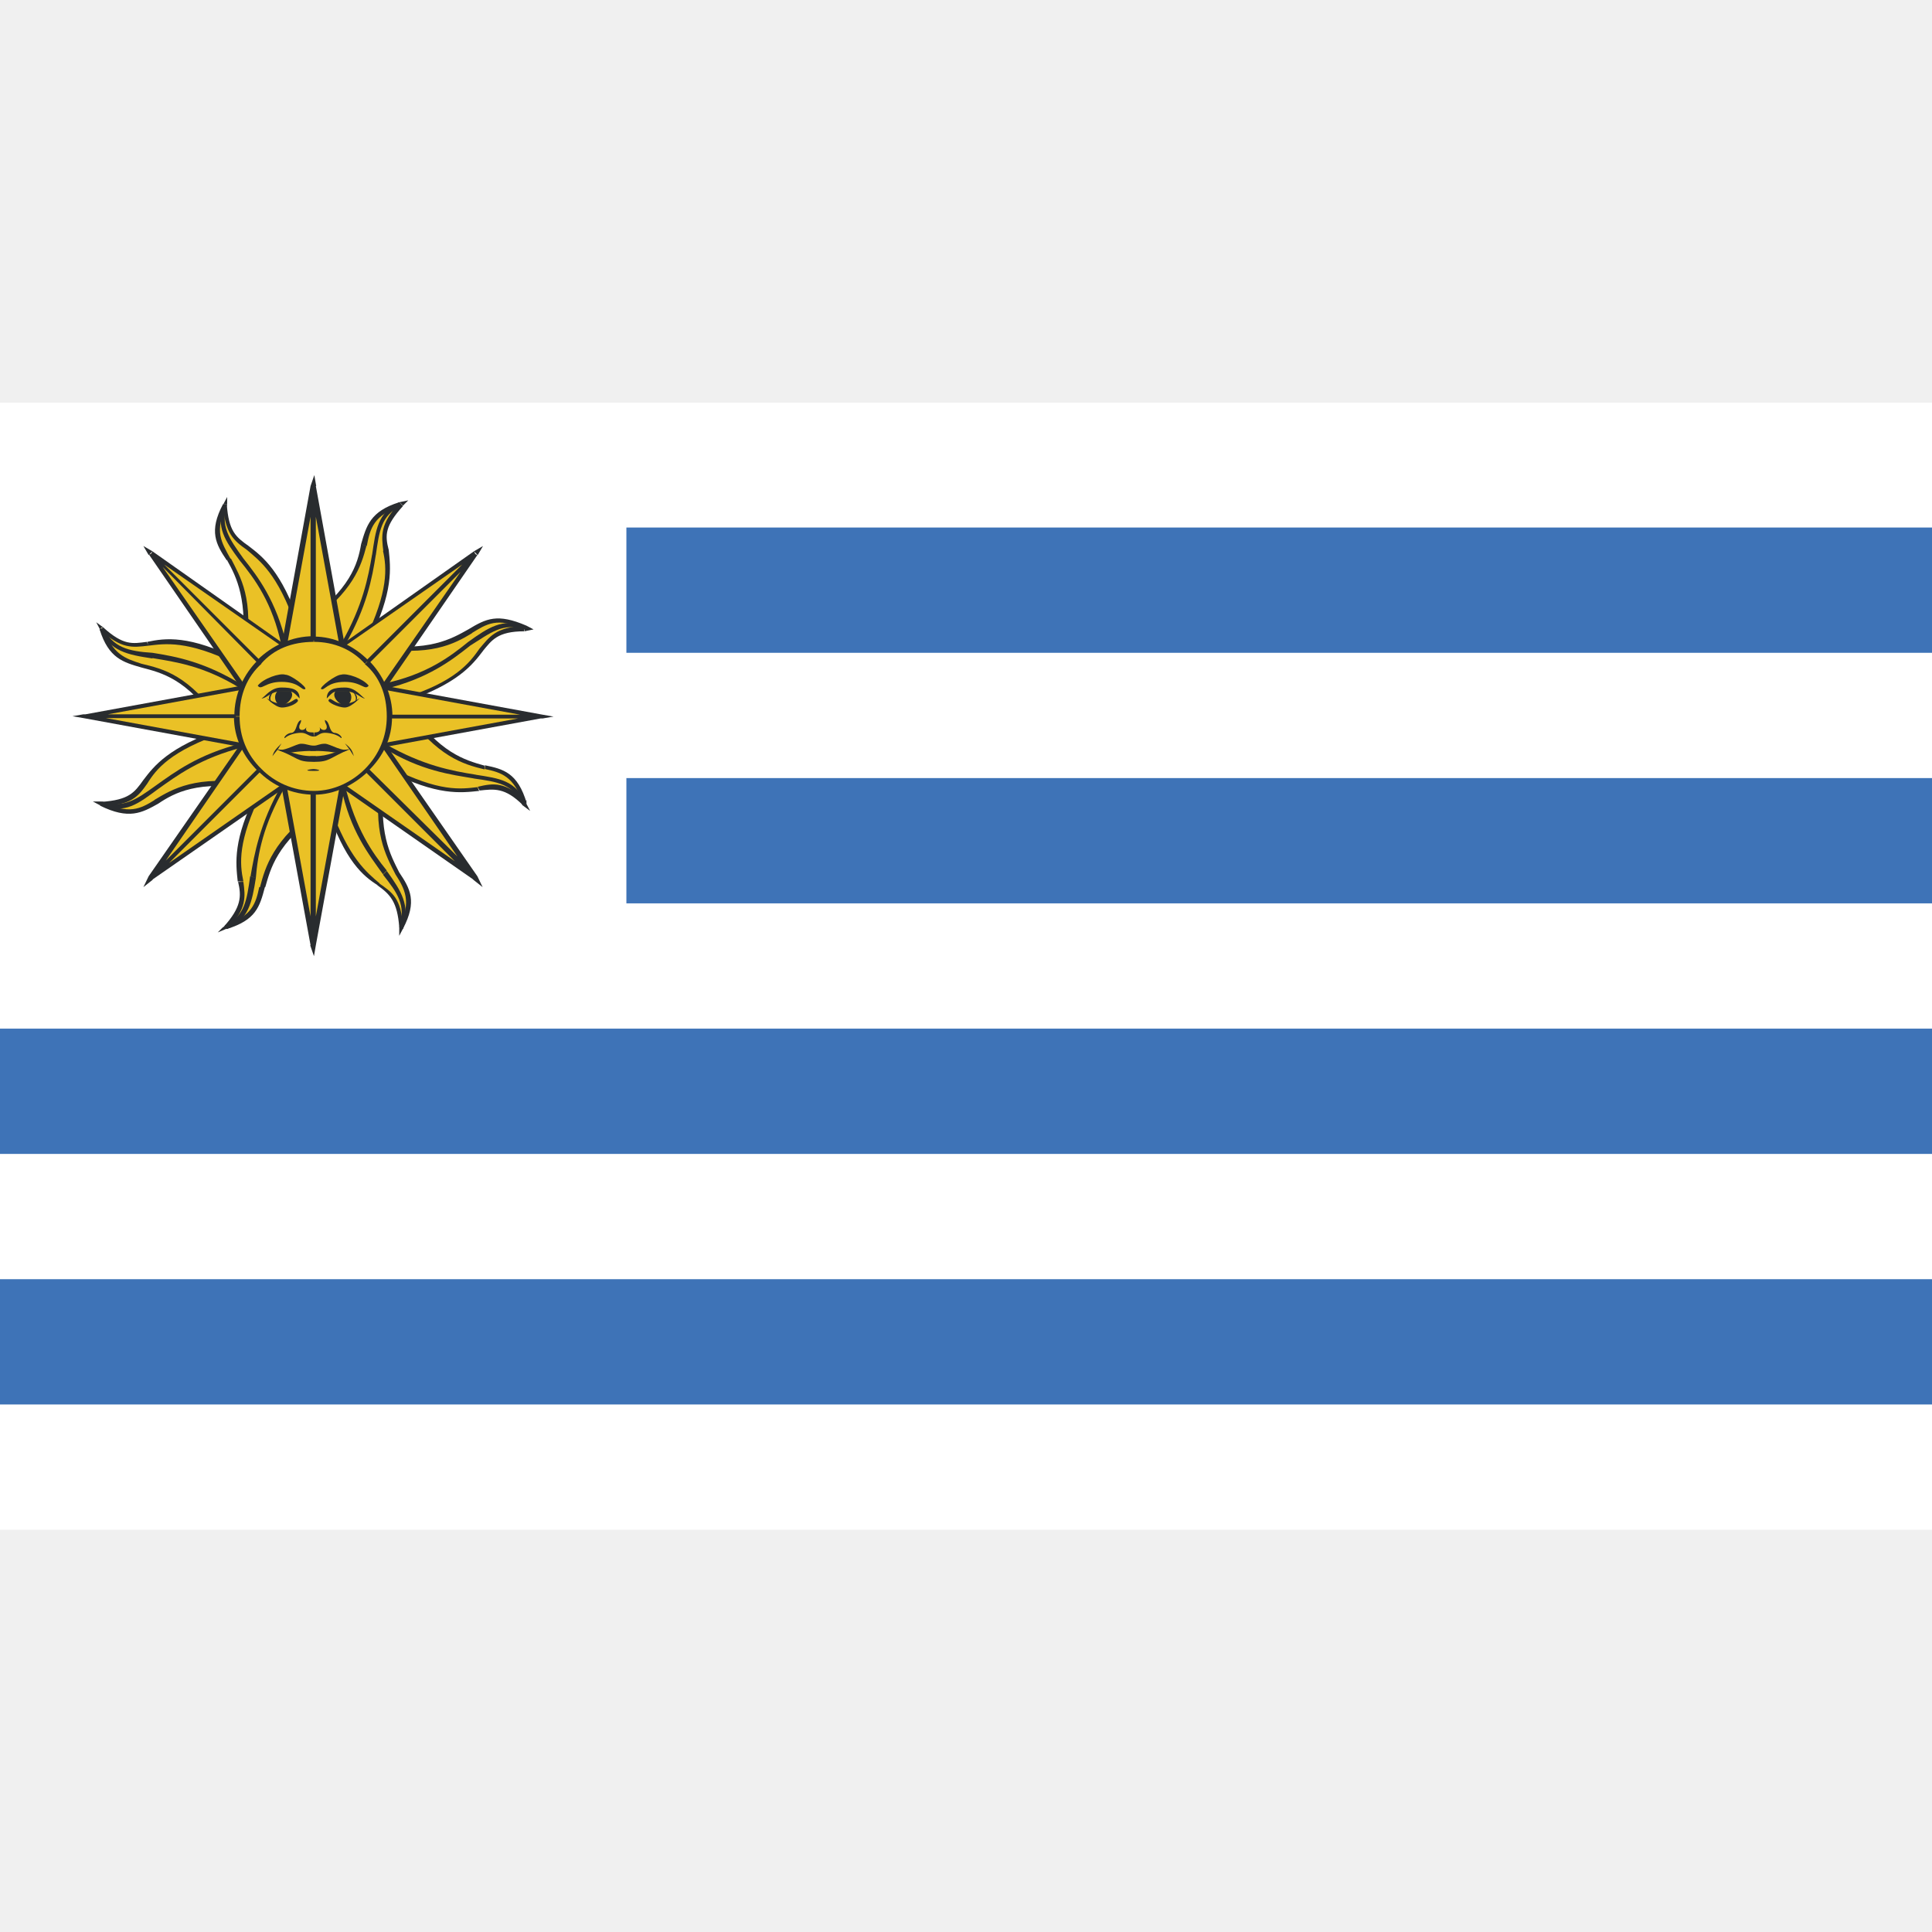
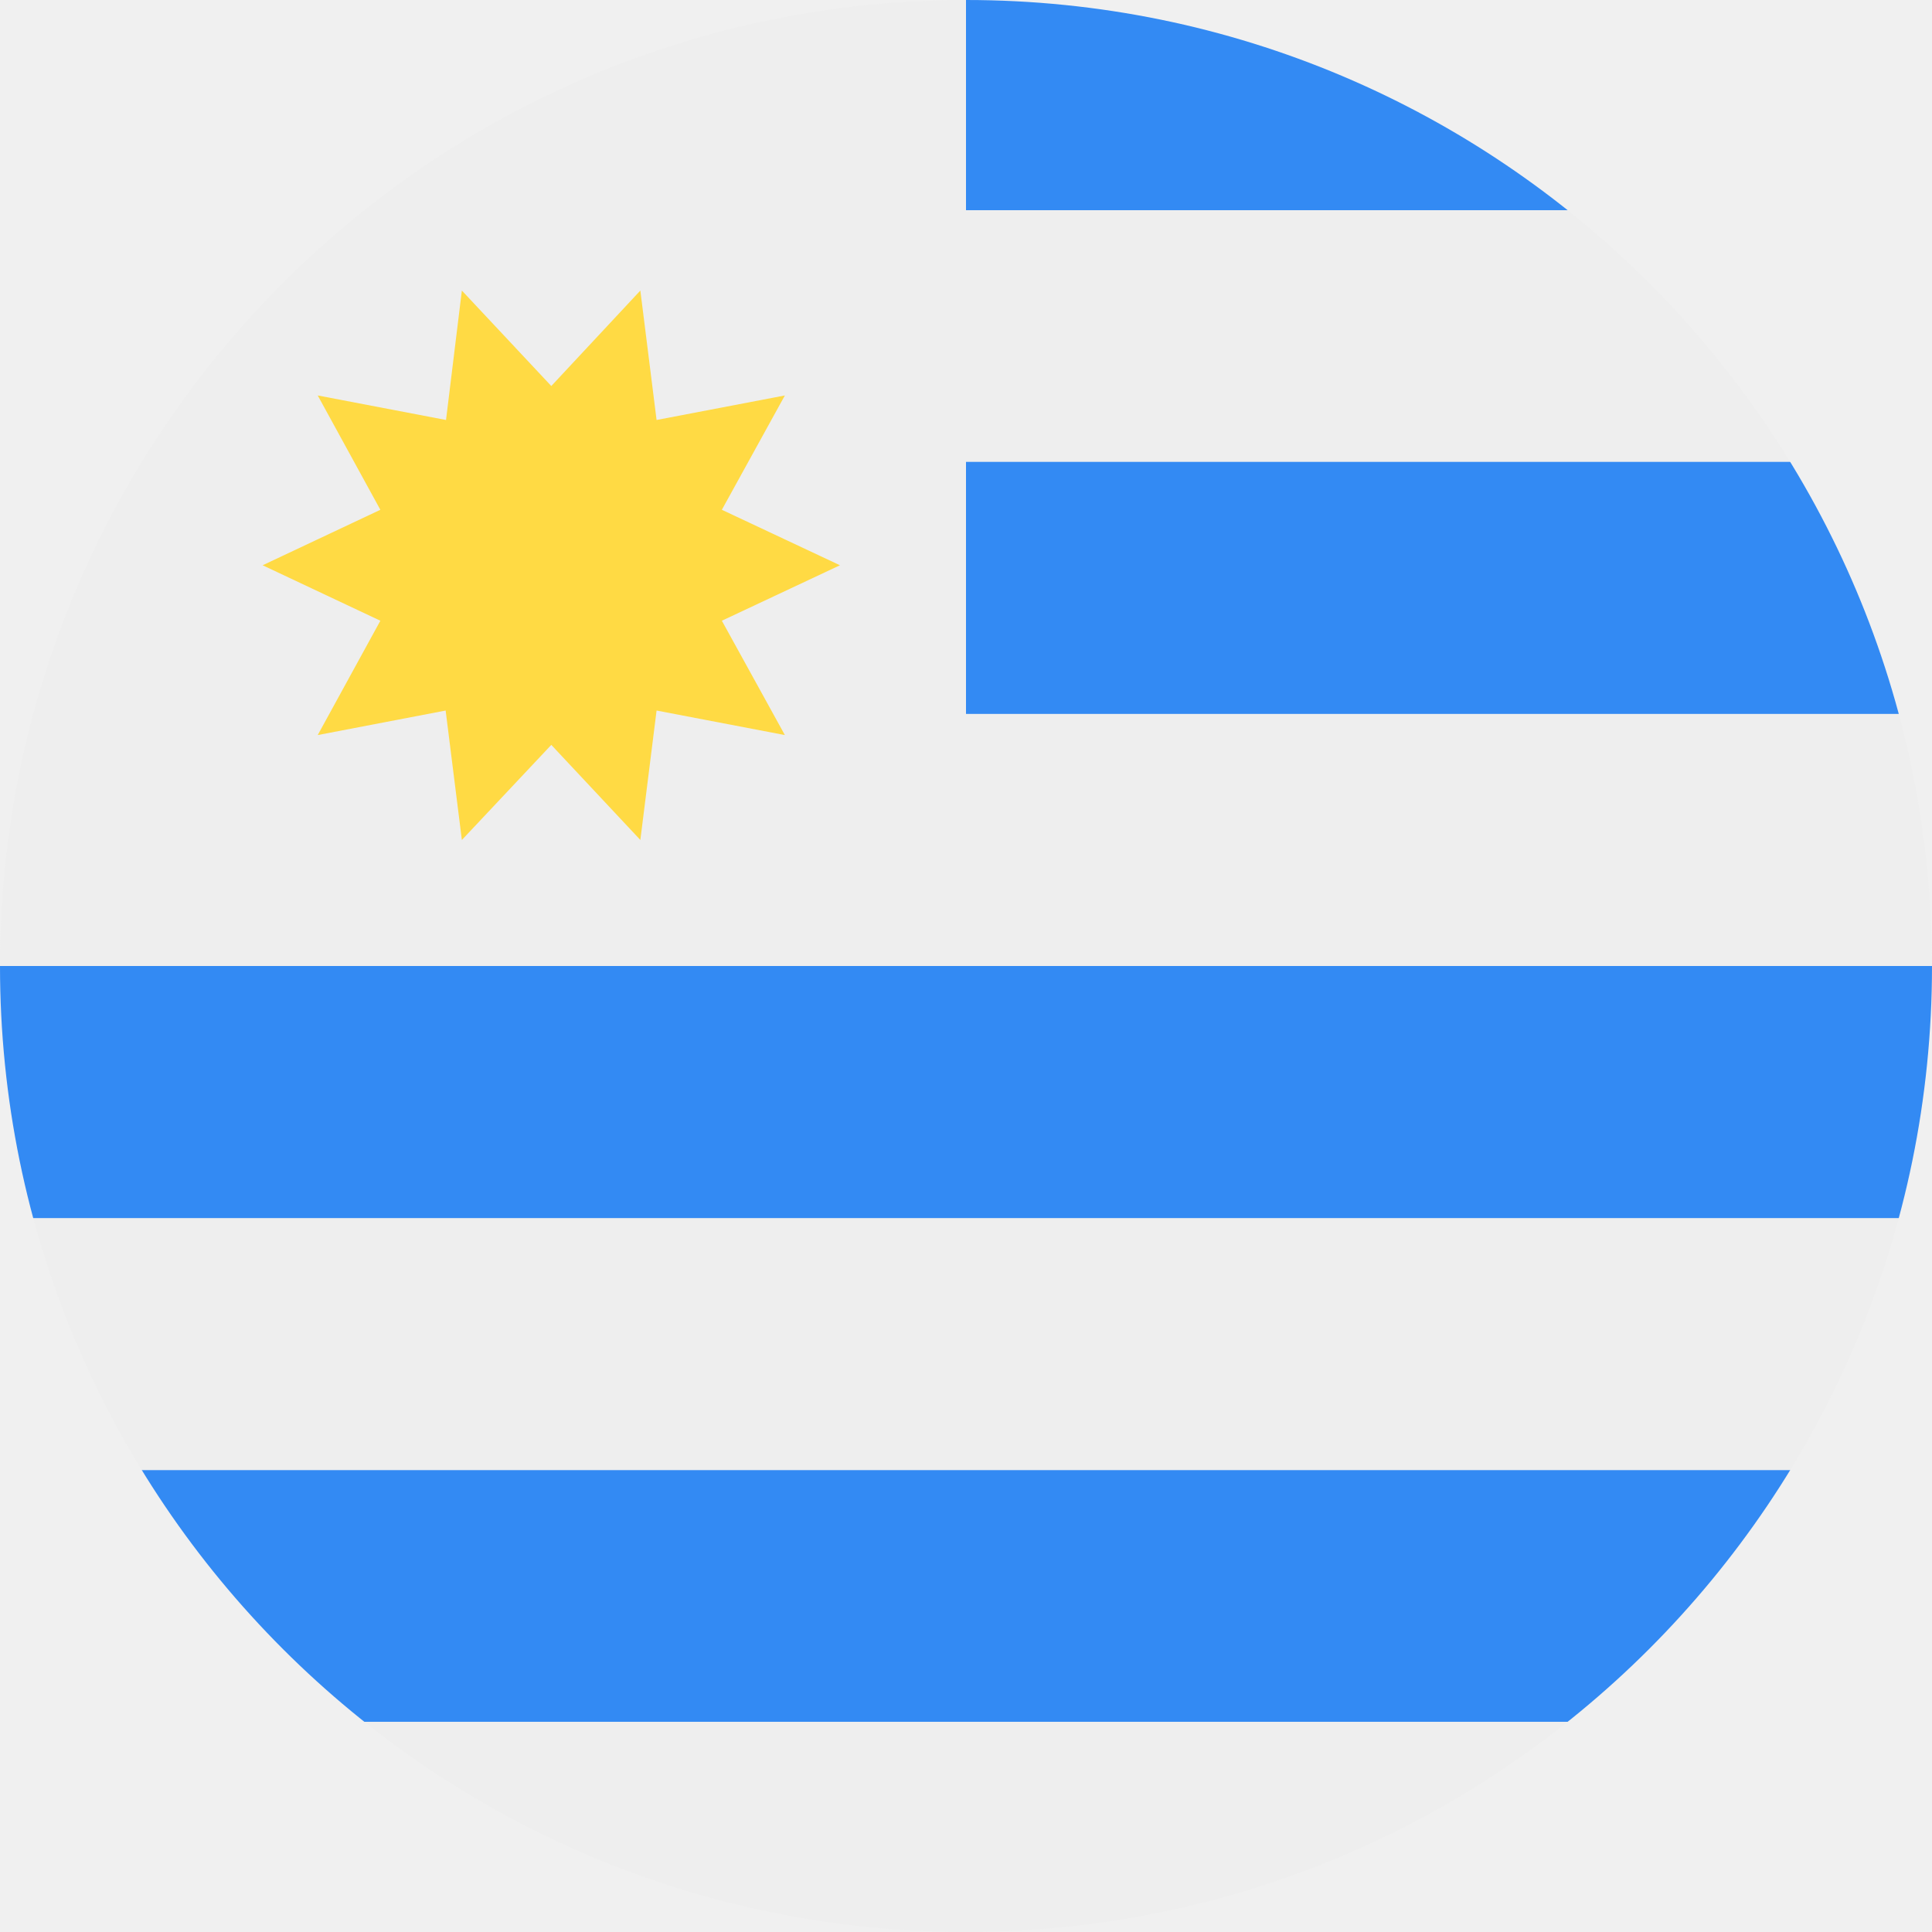
- <svg xmlns="http://www.w3.org/2000/svg" id="Layer_1" style="enable-background:new 0 0 512 512;" version="1.1" viewBox="0 0 512 512" xml:space="preserve">
-   <style type="text/css">
- 	.st0{fill:#FFFFFF;}
- 	.st1{fill:#3E73B7;}
- 	.st2{fill-rule:evenodd;clip-rule:evenodd;fill:#EAC126;}
- 	.st3{fill:#292C2F;}
- 	.st4{fill-rule:evenodd;clip-rule:evenodd;fill:#292C2F;}
- </style>
-   <g>
-     <rect class="st0" height="298.7" width="512" y="106.7" />
-     <path class="st1" d="M0,372.2h512V339H0V372.2z M0,305.8h512v-33.2H0V305.8z M166,239.4h346v-33.2H166V239.4z M166,173h346v-33.2   H166V173z" />
-     <path class="st2" d="M83.2,189.9l1.4,24.5c-22.6,16.4-8.7,26-25,31.3c11.1-11.1-3.4-11.1,9.1-36.1" />
-     <path class="st3" d="M83.7,189.9l1.4,24.5h-1l-1.9-24.5H83.7z M85.2,214.4L85.2,214.4v0.5l-0.5-0.5H85.2z M85.2,214.9   c-12,8.7-13.5,15.4-14.9,20.2h-1.4c1.4-5.3,3.4-12.5,15.4-21.2L85.2,214.9z M70.2,235.1c-1.4,5.3-2.4,8.7-10.1,11.1l-0.5-1   c7.2-2.4,8.2-5.8,9.1-10.1H70.2z M60.1,246.1l-2.4,1l1.4-1.4h0.5L60.1,246.1z M59.2,245.7c4.8-5.3,4.8-8.2,3.9-12h1.4   c0.5,3.8,1,7.2-4.3,12.5L59.2,245.7z M63,233.6c-0.5-4.8-1.4-11.1,5.3-24.1l1,0.5c-6.3,13-5.8,18.8-4.8,23.6H63z" />
-     <path class="st3" d="M75.5,208.6c-5.8,10.1-7.2,17.8-7.7,24.1l-1.4-0.5c1-5.8,2.4-13.9,8.2-24.1L75.5,208.6z M67.8,232.7   c-1,6.3-1.9,11.1-7.7,13.5l-0.5-1c5.3-2.4,5.8-6.7,6.7-13L67.8,232.7z" />
-     <path class="st2" d="M83.2,189.9l-1.9-25c22.6-16.4,8.7-26,25-31.3c-10.6,11.6,3.4,11.6-9.1,36.1" />
-     <path class="st3" d="M82.3,189.9l-1.4-24.5l1-0.5l1.9,25H82.3z M80.8,165.3v-0.5h0.5L80.8,165.3z M80.8,164.9   c12-8.7,14-15.4,14.9-20.7l1.4,0.5c-1.4,5.3-3.4,12-15.4,20.7L80.8,164.9z M95.7,144.2c1.4-4.8,2.4-8.7,10.1-11.1l0.5,1   c-7.2,2.4-8.2,5.8-9.1,10.6L95.7,144.2z M105.8,133.1l2.4-0.5l-1.4,1.4l-0.5-0.5L105.8,133.1z M106.8,134.1   c-4.8,5.3-4.8,7.7-3.8,11.6l-1.4,0.5c-0.5-4.3-1-7.2,4.3-13L106.8,134.1z M103,145.6c0.5,4.8,1.4,11.1-5.3,24.5l-1-0.5   c6.3-13,5.8-19.2,4.8-23.6L103,145.6z" />
-     <path class="st3" d="M90.4,170.6c5.8-10.1,7.2-17.8,8.2-23.6h1c-1,6.3-2.4,13.9-8.2,24L90.4,170.6z M98.6,147.1   c1-6.7,1.4-11.1,7.2-14l0.5,1c-5.3,2.4-5.8,6.7-6.7,13H98.6z" />
-     <path class="st2" d="M83.2,189.9l-25,1.4c-16.4-22.6-26-8.7-31.3-25c11.5,11.1,11.1-2.9,36.1,9.1" />
-     <path class="st3" d="M83.2,190.3l-25,1.9v-1.4l24.5-1.4L83.2,190.3z M58.2,192.3L58.2,192.3l-0.5-0.5l0.5-0.5V192.3z M57.7,191.8   c-8.2-12-14.9-13.5-20.2-14.9v-1c5.8,1.4,12.5,2.9,21.2,15.4L57.7,191.8z M37.5,176.9c-4.8-1.4-8.7-2.4-11.1-10.1l1-0.5   c2.4,7.2,5.8,8.2,10.1,9.6V176.9z M26.5,166.8l-1-1.9l1.9,1.4h-0.5L26.5,166.8z M27.4,166.3c5.3,4.8,7.7,4.3,11.5,3.8l0.5,1   c-4.3,0.5-7.2,1-13-4.3L27.4,166.3z M39,170.1c4.8-1,11.1-1.9,24.5,4.8l-1,1c-13-6.3-18.8-5.3-23.1-4.8L39,170.1z" />
-     <path class="st3" d="M64,182.6c-10.1-6.3-17.8-7.2-23.6-8.2V173c6.3,1,14,2.4,24.1,8.7L64,182.6z M40.4,174.5   c-6.7-1-11.1-1.9-14-7.7l1-0.5c2.4,5.3,6.7,6.3,13,6.7V174.5z" />
-     <path class="st2" d="M83.2,189.9l24.5-1.9c16.4,22.6,26,9.1,31.3,25c-11.5-10.6-11.1,3.4-36.1-9.1" />
-     <path class="st3" d="M82.7,189.4l25-1.9v1l-24.5,1.9L82.7,189.4z M107.8,187.5L107.8,187.5h0.5l-0.5,0.5V187.5z M108.2,187.5   c8.2,12,14.9,13.9,20.2,15.4v1c-5.8-1.4-12.5-3.4-21.2-15.4L108.2,187.5z M128.5,202.8c4.8,1,8.7,1.9,11.1,10.1h-1   c-2.4-7.2-5.8-8.2-10.1-9.1V202.8z M139.5,213l1,1.9l-1.9-1.4l0.5-0.5H139.5z M138.6,213.4c-4.8-4.8-7.7-4.3-11.5-3.9l-0.5-1   c4.3-1,7.2-1.4,13,3.8L138.6,213.4z M127,209.6c-4.8,0.5-11.1,1.4-24.1-5.3l0.5-1c13,6.7,18.8,5.8,23.1,5.3L127,209.6z" />
-     <path class="st3" d="M102,197.1c10.1,5.8,17.8,7.2,24.1,8.2l-0.5,1c-5.8-1-14-1.9-24.1-8.2L102,197.1z M126,205.3   c6.3,1,10.6,1.4,13.5,7.7l-1,0.5c-2.4-5.8-6.7-6.3-13-7.2L126,205.3z" />
-     <path class="st2" d="M83.2,189.9l-16.4,18.8c-27.9-4.8-25,12-39.9,4.3c15.9-0.5,5.8-10.1,31.7-19.2" />
-     <path class="st3" d="M83.2,189.9l-15.9,18.8l-1-0.5l16.3-18.8L83.2,189.9z M67.4,208.6l-0.5,0.5v-0.5H67.4z M66.9,209.1   c-14.4-2.4-20.7,1-25,3.9l-1-1c4.8-2.9,11.1-6.7,26-4.3V209.1z M41.9,213c-4.3,2.4-7.7,4.3-15.4,0.5l0.5-1c7.2,3.4,10.1,1.9,14-0.5   L41.9,213z M26.5,213.4l-1.9-1h2.4v0.5L26.5,213.4z M26.9,212.5c7.2-0.5,8.7-2.4,11.1-5.8l1,1c-2.4,3.4-4.3,5.8-12,5.8V212.5z    M38,206.7c2.9-3.8,6.7-8.7,20.7-13.5l0.5,1c-14,4.8-17.8,9.6-20.2,13.5L38,206.7z" />
-     <path class="st3" d="M64.5,198c-11.5,2.9-17.8,7.7-22.6,11.1l-0.5-1c4.8-3.4,11.1-8.2,22.6-11.1L64.5,198z M41.9,209.1   c-5.3,3.9-8.7,6.7-14.9,4.3v-1c5.8,1.9,9.1-0.5,14.4-4.3L41.9,209.1z" />
-     <path class="st2" d="M83.2,189.9l15.9-18.8c27.9,4.3,25-12.5,39.9-4.8c-15.9,0.5-5.8,10.6-31.8,19.2" />
-     <path class="st3" d="M82.7,189.4l15.9-18.8l1,1l-16.4,18.3L82.7,189.4z M98.6,170.6h0.5v0.5L98.6,170.6z M99.1,170.6   c14.4,2.4,20.7-1.4,25-3.8l1,1c-4.8,2.9-11.1,6.3-26,3.8V170.6z M124.1,166.8c4.8-2.9,7.7-4.3,15.4-1l-0.5,1   c-7.2-3.4-10.1-1.4-14,1L124.1,166.8z M139.5,165.8l1.9,1l-2.4,0.5v-1L139.5,165.8z M139,167.3c-7.2,0-8.7,2.4-11.1,5.3l-1-0.5   c2.9-3.4,4.3-5.8,12-6.3V167.3z M128,172.5c-2.9,3.8-6.7,8.7-20.7,13.5l-0.5-1c14-4.3,17.8-9.6,20.2-13L128,172.5z" />
-     <path class="st3" d="M101.5,181.2c11.5-2.4,17.8-7.2,22.6-11.1l0.5,1c-4.8,3.8-11.1,8.7-22.6,11.5L101.5,181.2z M124.1,170.1   c5.3-3.8,9.1-6.3,14.9-4.3v1c-5.8-1.9-9.1,1-14.4,4.3L124.1,170.1z" />
-     <path class="st2" d="M83.2,189.9l-18.8-16.4c4.3-27.9-12.5-25-4.8-39.9c0.5,15.9,10.6,5.8,19.2,31.8" />
-     <path class="st3" d="M82.7,190.3L64,174l1-1l18.3,16.4L82.7,190.3z M64,174L64,174v-0.5h0.5L64,174z M64,173.5   c1.9-14.4-1.4-20.7-3.8-25l1-0.5c2.4,4.8,6.3,10.6,3.8,25.5H64z M60.1,148.5c-2.9-4.3-4.8-7.7-1-14.9l1,0.5c-3.4,6.7-1.4,9.6,1,14   L60.1,148.5z M59.2,133.6l1-1.9v1.9h-0.5H59.2z M60.1,133.6c0.5,7.2,2.4,8.7,5.8,11.1l-0.5,1c-3.4-2.4-5.8-4.3-6.3-12H60.1z    M65.9,144.7c3.8,2.9,8.7,6.7,13.5,20.7l-1,0.5c-4.8-13.9-9.6-17.3-13-20.2L65.9,144.7z" />
-     <path class="st3" d="M74.6,171.1c-2.4-11.5-7.2-17.8-11.1-22.6l1-0.5c3.8,4.8,8.7,11.1,11.5,23.1H74.6z M63.5,148.5   c-3.9-5.3-6.3-8.7-4.3-14.9h1c-1.9,5.8,0.5,9.1,4.3,14.4L63.5,148.5z" />
-     <path class="st2" d="M83.2,189.9l18.3,15.9c-4.3,27.9,12.5,25,4.8,39.9c-0.5-15.4-10.6-5.3-19.2-31.8" />
-     <path class="st3" d="M83.2,189.4l18.8,15.9l-0.5,1l-18.8-15.9L83.2,189.4z M102,205.3l0.5,0.5l-0.5,0.5l-0.5-0.5L102,205.3z    M102,206.2c-1.9,14.4,1.4,20.2,3.8,25l-1,0.5c-2.4-4.8-6.3-11.1-3.8-26L102,206.2z M105.8,231.2c2.9,4.3,4.8,7.7,1,14.9l-1-0.5   c3.4-6.7,1.4-10.1-1-13.9L105.8,231.2z M106.8,246.1l-1,1.9v-2.4h0.5L106.8,246.1z M105.8,245.7c-0.5-6.7-2.4-8.7-5.8-11.1l0.5-0.5   c3.4,2.4,5.8,3.8,6.3,11.5H105.8z M100.1,234.6c-3.8-2.4-8.7-6.3-13.5-20.7h1c4.8,13.5,9.6,17.3,13,20.2L100.1,234.6z" />
-     <path class="st3" d="M91.4,208.1c2.9,11.6,7.2,17.8,11.1,22.6l-1,1c-3.8-5.3-8.7-11.5-11.1-23.1L91.4,208.1z M102.5,230.8   c3.8,5.3,6.3,9.1,4.3,15.4l-1-0.5c1.9-5.8-0.5-9.1-4.3-13.9L102.5,230.8z" />
-     <polyline class="st2" points="83.2,189.9 93.8,189.9 83.2,250.5 72.2,189.9 83.2,189.9 83.2,250.5  " />
-     <path class="st3" d="M83.2,189.4h10.6v1H83.2V189.4z M93.8,189.4h1v0.5h-1V189.4z M94.8,189.9l-11.1,60.6h-1.4l11.1-60.6H94.8z    M83.7,250.5l-0.5,2.9l-1-2.9h1H83.7z M82.3,250.5l-11.1-60.6h1.4l11.1,60.6H82.3z M71.2,189.4h1v0.5h-1V189.4z M72.2,189.4h11.1v1   H72.2V189.4z M83.2,189.4h0.5v0.5h-0.5V189.4z M83.7,250.5h-1.4v-60.6h1.4V250.5z" />
-     <polyline class="st2" points="83.2,189.9 72.2,189.9 83.2,128.8 93.8,189.9 83.2,189.9 83.2,128.8  " />
-     <path class="st3" d="M83.2,190.3H72.2v-1h11.1V190.3z M72.2,190.3h-1v-0.5h1V190.3z M71.2,189.9l11.1-61.1l1.4,0.5l-11.1,60.6H71.2   z M82.3,128.8l1-2.9l0.5,2.9h-0.5H82.3z M83.7,128.8l11.1,61.1h-1.4l-11.1-60.6L83.7,128.8z M94.8,190.3h-1v-0.5h1V190.3z    M93.8,190.3H83.2v-1h10.6V190.3z M83.2,190.3h-1v-0.5h1V190.3z M82.3,128.8h1.4v61.1h-1.4V128.8z" />
-     <polyline class="st2" points="83.2,189.9 83.2,200.9 22.1,189.9 83.2,178.8 83.2,189.9 22.1,189.9  " />
-     <path class="st3" d="M83.7,200.9h-1.4v-11.1h1.4V200.9z M83.7,200.9v0.5h-1l0.5-0.5H83.7z M82.7,201.4l-60.6-11.1l0.5-1l60.6,11.1   L82.7,201.4z M22.1,190.3l-2.9-0.5l2.9-0.5v0.5V190.3z M22.1,189.4l60.6-11.1l0.5,1l-60.6,11.1L22.1,189.4z M82.7,178.3l1-0.5v1   h-0.5L82.7,178.3z M83.7,189.9h-1.4v-11.1h1.4V189.9z M83.7,190.3h-0.5v-0.5h0.5V190.3z M83.2,190.3H22.1v-1h61.1V190.3z" />
-     <polyline class="st2" points="83.2,189.9 83.2,178.8 143.8,189.9 83.2,200.9 83.2,189.9 143.8,189.9  " />
-     <path class="st3" d="M82.3,178.8h1.4v11.1h-1.4V178.8z M82.3,178.8v-1l1,0.5v0.5H82.3z M83.2,178.3l60.6,11.1l-0.5,1l-60.6-11.1   L83.2,178.3z M143.8,189.4l2.9,0.5l-2.9,0.5v-0.5V189.4z M143.8,190.3l-60.6,11.1l-0.5-1l60.6-11.1L143.8,190.3z M83.2,201.4h-1   v-0.5h1V201.4z M82.3,189.9h1.4v11.1h-1.4V189.9z M82.3,189.4h1v0.5h-1V189.4z M83.2,189.4h60.6v1H83.2V189.4z" />
-     <polyline class="st2" points="83.2,189.9 90.9,197.6 39.9,232.7 75.1,181.7 83.2,189.9 39.9,232.7  " />
-     <path class="st3" d="M83.2,189.4l8.2,7.7l-1,1l-7.7-7.7L83.2,189.4z M91.4,197.1l0.5,0.5l-1,0.5v-0.5L91.4,197.1z M90.9,198   l-50.5,35.1l-0.5-1l50.5-35.1L90.9,198z M40.4,233.2l-2.4,1.9l1.4-2.9l0.5,0.5L40.4,233.2z M39.4,232.2l35.1-50.5l1,0.5l-35.1,51   L39.4,232.2z M74.6,181.7l0.5-0.5l0.5,0.5h-0.5H74.6z M75.5,181.7l7.7,7.7l-0.5,1l-8.2-8.2L75.5,181.7z M83.2,189.4l0.5,0.5   l-0.5,0.5v-0.5V189.4z M83.2,190.3l-42.8,42.8l-0.5-1l42.8-42.8L83.2,190.3z" />
-     <polyline class="st2" points="83.2,189.9 75.1,181.7 126,146.6 90.9,197.6 83.2,189.9 126,146.6  " />
-     <path class="st3" d="M82.7,190.3l-8.2-8.2l1-0.5l7.7,7.7L82.7,190.3z M74.6,182.2v-0.5h0.5L74.6,182.2z M75.1,181.7l50.5-35.6   l0.5,1l-50.5,35.1L75.1,181.7z M125.6,146.1l2.4-1.4l-1.4,2.4l-0.5-0.5L125.6,146.1z M126.5,147.1l-35.1,51l-1-1l35.1-50.5   L126.5,147.1z M91.4,198l-0.5,0.5l-0.5-0.5l0.5-0.5L91.4,198z M90.4,198l-7.7-7.7l0.5-1l8.2,7.7L90.4,198z M82.7,190.3l-0.5-0.5   l0.5-0.5l0.5,0.5L82.7,190.3z M82.7,189.4l42.8-42.8l1,0.5l-43.3,43.3L82.7,189.4z" />
-     <polyline class="st2" points="83.2,189.9 75.1,197.6 39.9,146.6 90.9,181.7 83.2,189.9 39.9,146.6  " />
-     <path class="st3" d="M83.2,190.3l-7.7,7.7l-1-1l8.2-7.7L83.2,190.3z M75.5,198l-0.5,0.5l-0.5-0.5l0.5-0.5L75.5,198z M74.6,198   l-35.1-51l1-0.5l35.1,50.5L74.6,198z M39.4,147.1l-1.4-2.4l2.4,1.4l-0.5,0.5L39.4,147.1z M40.4,146.1l50.5,35.6l-0.5,0.5   l-50.5-35.1L40.4,146.1z M90.9,181.7h1l-0.5,0.5L90.9,181.7z M91.4,182.2l-8.2,8.2l-0.5-1l7.7-7.7L91.4,182.2z M83.2,190.3   L83.2,190.3h-0.5l0.5-0.5V190.3z M82.7,190.3l-42.8-43.3l0.5-0.5l42.8,42.8L82.7,190.3z" />
-     <polyline class="st2" points="83.2,189.9 90.9,181.7 126,232.7 75.1,197.6 83.2,189.9 126,232.7  " />
-     <path class="st3" d="M82.7,189.4l7.7-7.7l1,0.5l-8.2,8.2L82.7,189.4z M90.4,181.7l0.5-0.5l0.5,0.5h-0.5H90.4z M91.4,181.7   l35.1,50.5l-1,1l-35.1-51L91.4,181.7z M126.5,232.2l1.4,2.9l-2.4-1.9l0.5-0.5L126.5,232.2z M125.6,233.2L75.1,198l0.5-1l50.5,35.1   L125.6,233.2z M75.1,198l-0.5-0.5v-0.5l0.5,0.5V198z M74.6,197.1l8.2-7.7l0.5,1l-7.7,7.7L74.6,197.1z M82.7,189.4l0.5-0.5v0.5v0.5   L82.7,189.4z M83.2,189.4l43.3,42.8l-1,1l-42.8-42.8L83.2,189.4z" />
-     <path class="st2" d="M103.4,189.9c0-11.5-9.1-20.2-20.2-20.2c-11.5,0-20.7,8.7-20.7,20.2c0,11.1,9.1,20.2,20.7,20.2   C94.3,210.1,103.4,200.9,103.4,189.9" />
-     <path class="st3" d="M102.5,189.9c0-5.8-1.9-10.6-5.8-13.9l1-1c3.8,3.8,6.3,9.1,6.3,14.9H102.5z M96.7,175.9   c-3.4-3.8-8.2-5.8-13.5-5.8v-1.4c5.3,0,10.6,2.4,14.4,6.3L96.7,175.9z M83.2,170.1c-5.8,0-10.6,1.9-14,5.8l-1-1   c3.9-3.8,9.1-6.3,14.9-6.3V170.1z M69.3,175.9c-3.8,3.4-5.8,8.2-5.8,13.9h-1.4c0-5.8,2.4-11.1,6.3-14.9L69.3,175.9z M63.5,189.9   c0,5.3,1.9,10.1,5.8,13.9l-1,0.5c-3.8-3.8-6.3-8.7-6.3-14.4H63.5z M69.3,203.8c3.4,3.4,8.2,5.8,14,5.8v1c-5.8,0-11.1-2.4-14.9-6.3   L69.3,203.8z M83.2,209.6c5.3,0,10.1-2.4,13.5-5.8l1,0.5c-3.9,3.8-9.1,6.3-14.4,6.3V209.6z M96.7,203.8c3.8-3.8,5.8-8.7,5.8-13.9   h1.4c0,5.8-2.4,10.6-6.3,14.4L96.7,203.8z" />
-     <path class="st4" d="M97.7,181.7c-1,1.4-1.9-1-6.3-1c-4.8,0-5.3,2.4-6.3,1.9c-0.5-0.5,3.9-3.8,5.3-3.8   C91.9,178.3,96.2,179.8,97.7,181.7" />
-     <path class="st4" d="M92.4,183.1c1.4,1.4,0.5,3.8-1,3.8c-1.4,0-3.8-2.4-2.4-3.8" />
-     <path class="st4" d="M86.6,185.1c0-2.4,1.9-2.9,4.8-2.9c2.9,0,4.3,2.4,5.3,2.9c-1,0-2.4-1.9-5.3-1.9   C88.5,183.1,88.5,183.1,86.6,185.1" />
-     <path class="st4" d="M87.1,185.5c0.5-1,1.4,1,3.8,1c1.9,0,2.9-0.5,4.3-1.4c1-1-1.9,2.4-3.8,2.4S86.6,186,87.1,185.5" />
-     <path class="st4" d="M93.3,186.5c2.4-1,1-2.9,0-3.4C93.8,183.6,95.3,185.5,93.3,186.5" />
-     <path class="st4" d="M83.2,197.6c1,0,1.4-0.5,2.9-0.5c1.4,0,4.8,2.4,6.7,1.4c-4.3,1.9-2.4,0.5-9.6,0.5h-1" />
-     <path class="st4" d="M93.8,200.4c-1-1.4-0.5-1-2.4-3.4C93.3,198.5,93.3,199,93.8,200.4" />
-     <path class="st4" d="M83.2,201.9c4.3,0,3.9-1,9.6-3.4c-4.3,0.5-5.3,1.9-9.6,1.9h-1" />
-     <path class="st4" d="M83.2,195.2c1,0,1.4-1,2.9-1c1.4,0,3.4,0.5,4.3,1.4c0.5,0-0.5-1.4-1.9-1.4c-1.4-0.5-1-2.9-2.4-3.4   c0,1,0.5,1,0.5,1.9c0,1-1.4,1-1.9,0c0.5,1.4-1,1.4-1.4,1.4" />
-     <path class="st4" d="M68.3,181.7c1,1.4,1.9-1,6.3-1c4.8,0,5.3,2.4,6.3,1.9c0.5-0.5-3.8-3.8-5.3-3.8   C74.1,178.3,69.8,179.8,68.3,181.7" />
-     <path class="st4" d="M73.6,183.1c-1.4,1.4-0.5,3.8,1,3.8c1.4,0,3.8-2.4,2.4-3.8" />
-     <path class="st4" d="M79.4,185.1c0-2.4-1.9-2.9-4.8-2.9c-2.9,0-4.3,2.4-5.3,2.9c1.4,0,2.4-1.9,5.3-1.9   C77.5,183.1,77.5,183.1,79.4,185.1" />
-     <path class="st4" d="M78.9,185.5c-0.5-1-1.4,1-3.8,1c-1.9,0-2.9-0.5-4.3-1.4c-1-1,1.9,2.4,3.9,2.4C77,187.5,79.4,186,78.9,185.5" />
-     <path class="st4" d="M72.6,186.5c-2.4-1-1-2.9,0-3.4C72.2,183.6,70.7,185.5,72.6,186.5" />
-     <path class="st4" d="M83.2,197.6c-1.4,0-1.9-0.5-3.4-0.5c-1.4,0-4.8,2.4-6.7,1.4c4.3,1.9,2.4,0.5,10.1,0.5h0.5" />
-     <path class="st4" d="M72.2,200.4c1-1.4,1-1,2.4-3.4C73.1,198.5,72.6,199,72.2,200.4" />
-     <path class="st4" d="M83.2,201.9c-4.8,0-3.8-1-10.1-3.4c4.3,0.5,5.3,1.9,10.1,1.9h0.5" />
-     <path class="st4" d="M83.2,195.2c-1.4,0-1.9-1-3.4-1c-1.4,0-3.4,0.5-4.3,1.4c-0.5,0,0.5-1.4,1.9-1.4c1.4-0.5,1-2.9,2.4-3.4   c0,1-0.5,1-0.5,1.9c0,1,1.4,1,1.9,0c-0.5,1.4,1,1.4,1.9,1.4" />
-     <path class="st4" d="M83.2,203.8c-1,0-3.4,0.5,0,0.5C86.1,204.3,83.7,203.8,83.2,203.8" />
+ <svg xmlns="http://www.w3.org/2000/svg" width="512" height="512" viewBox="0 0 512 512">
+   <mask id="a">
+     <circle cx="256" cy="256" r="256" fill="#fff" />
+   </mask>
+   <g mask="url(#a)">
+     <path fill="#338af3" d="M0 256 256 0h256v55.7l-20.7 34.5 20.7 32.2v66.8l-21.2 32.7L512 256v66.8l-24 31.7 24 35.1v66.7l-259.1 28.3L0 456.3v-66.7l27.1-33.3L0 322.8z" />
+     <path fill="#eee" d="M256 256h256v-66.8H236.9zm-19.1-133.6H512V55.7H236.9zM512 512v-55.7H0V512zM0 389.6h512v-66.8H0z" />
+     <path fill="#eee" d="M0 0h256v256H0z" />
+     <path fill="#ffda44" d="m222.6 149.8-31.3 14.7 16.7 30.3-34-6.5-4.3 34.3-23.6-25.2-23.7 25.2-4.3-34.3-33.9 6.5 16.6-30.3-31.2-14.7 31.2-14.7-16.6-30.3 34 6.5 4.2-34.3 23.7 25.3L169.7 77l4.3 34.3 34-6.5-16.7 30.3z" />
  </g>
</svg>
